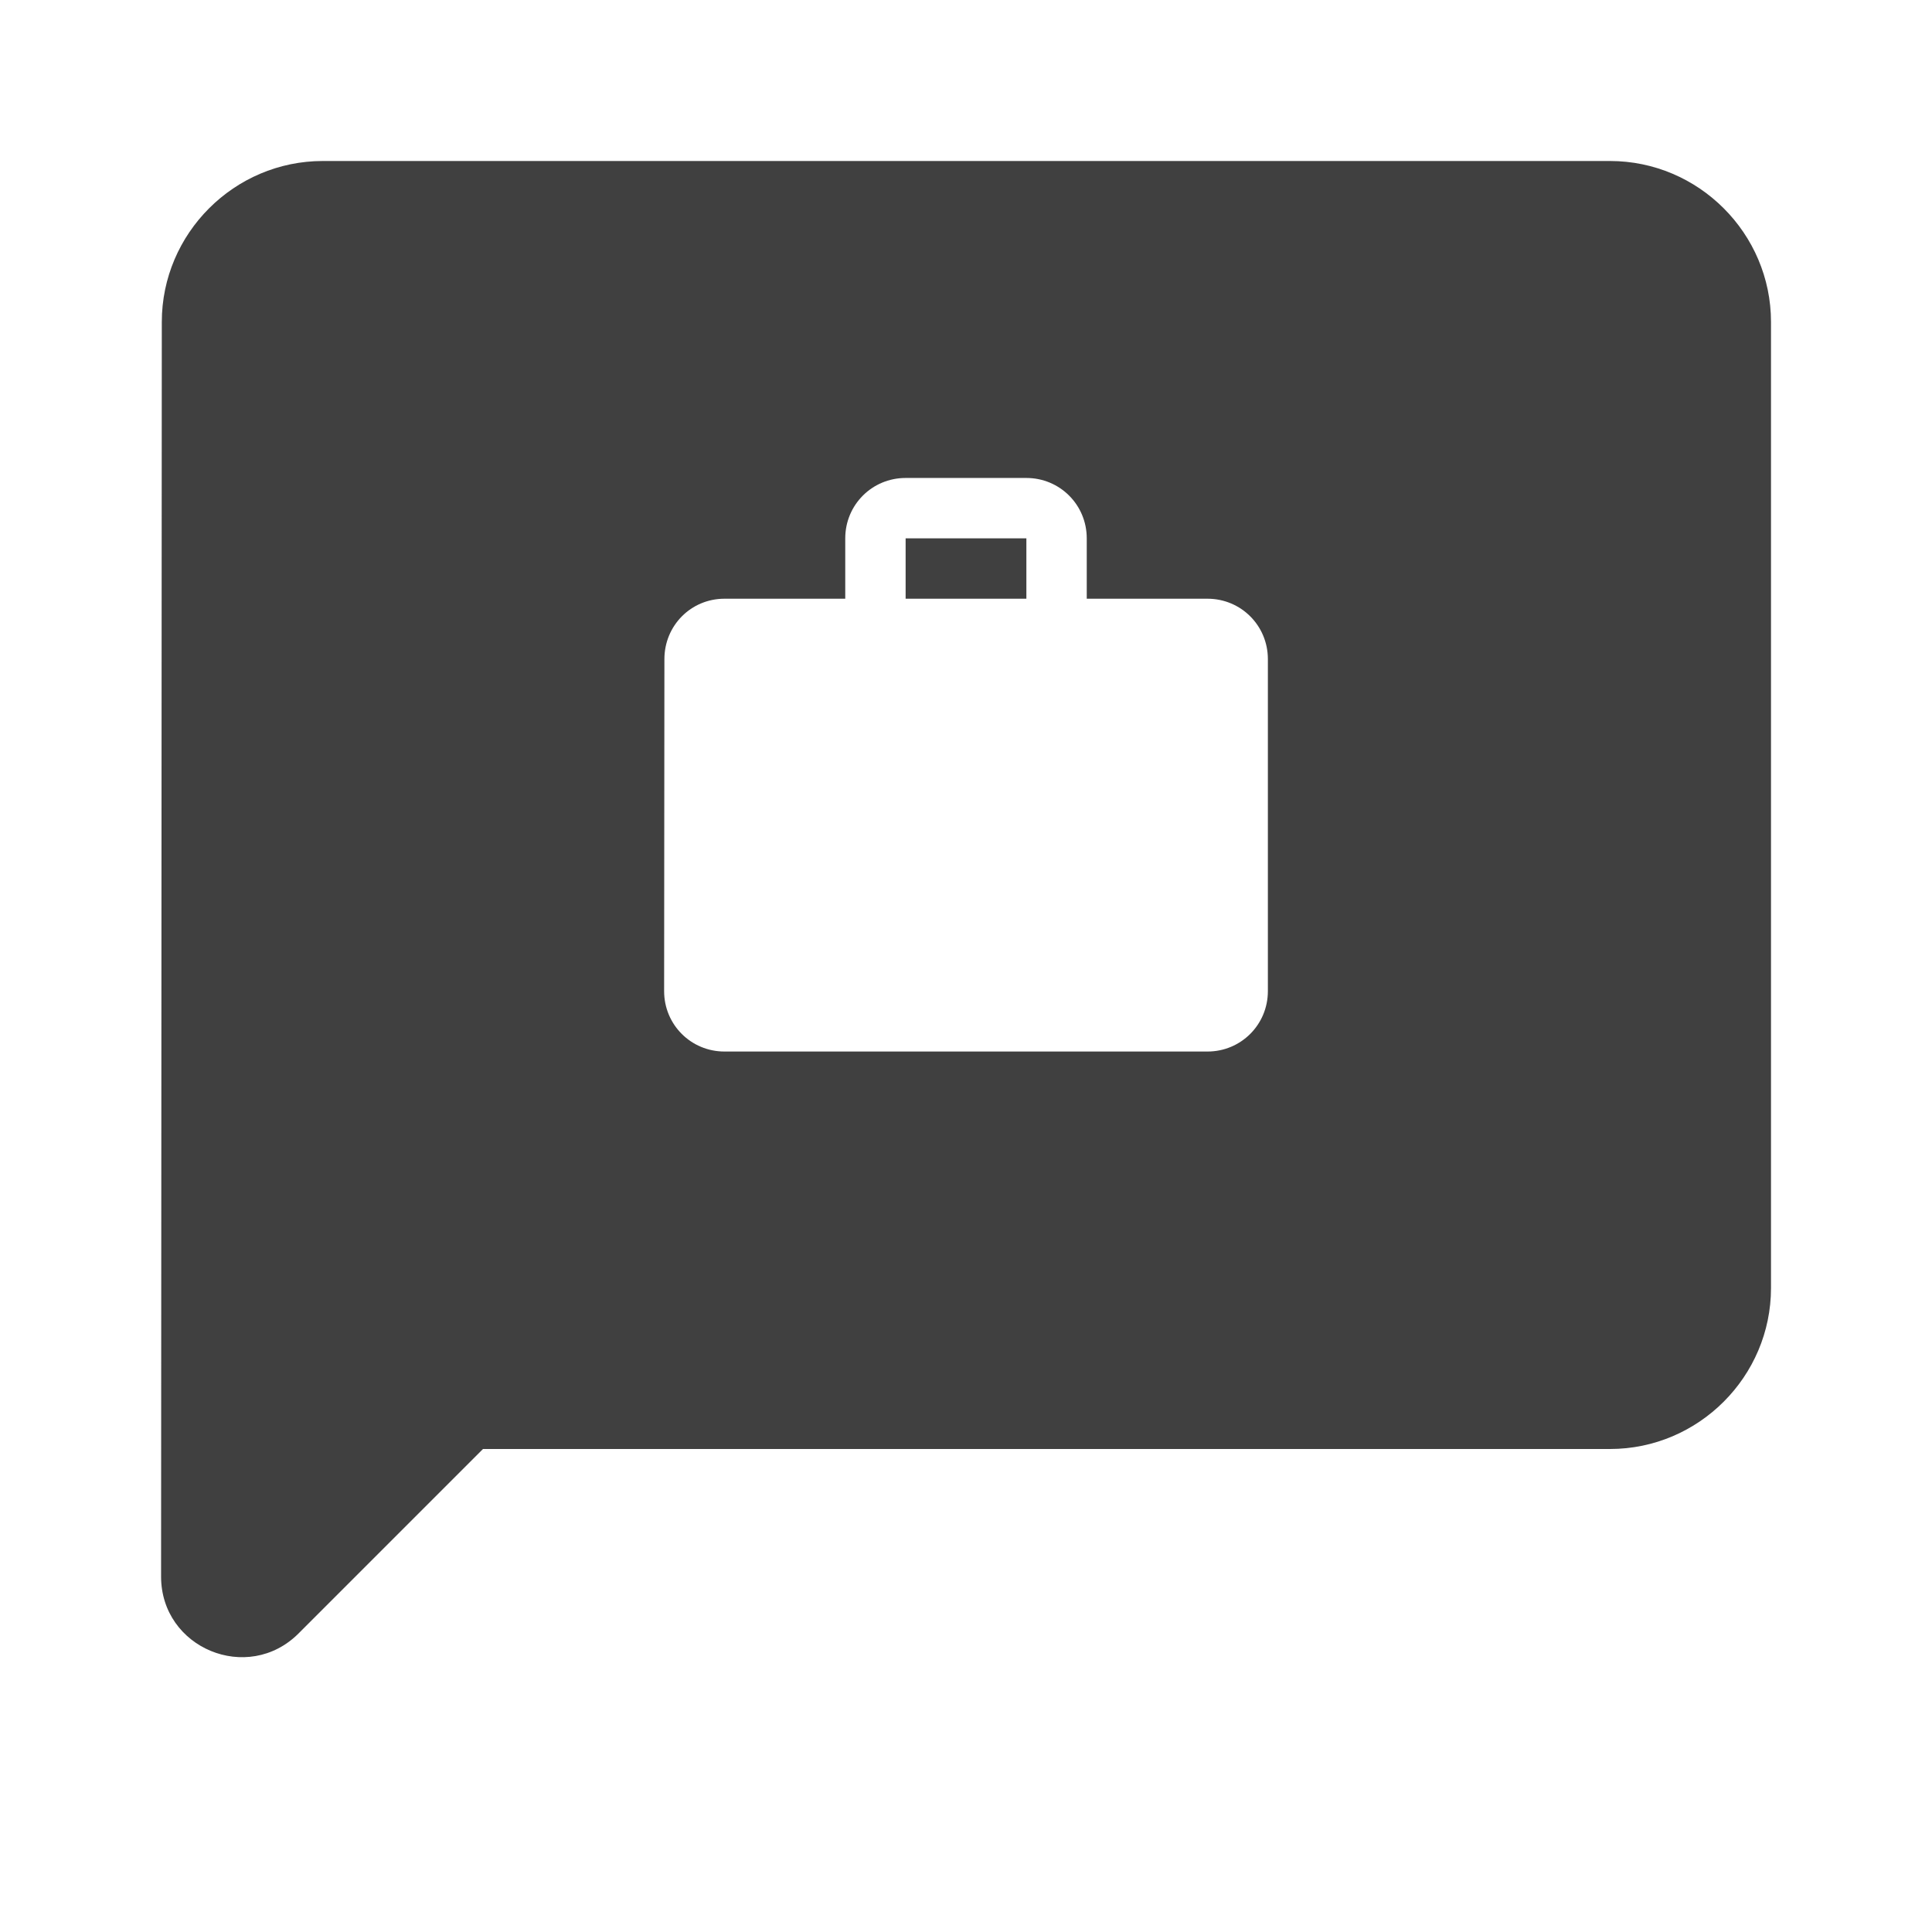
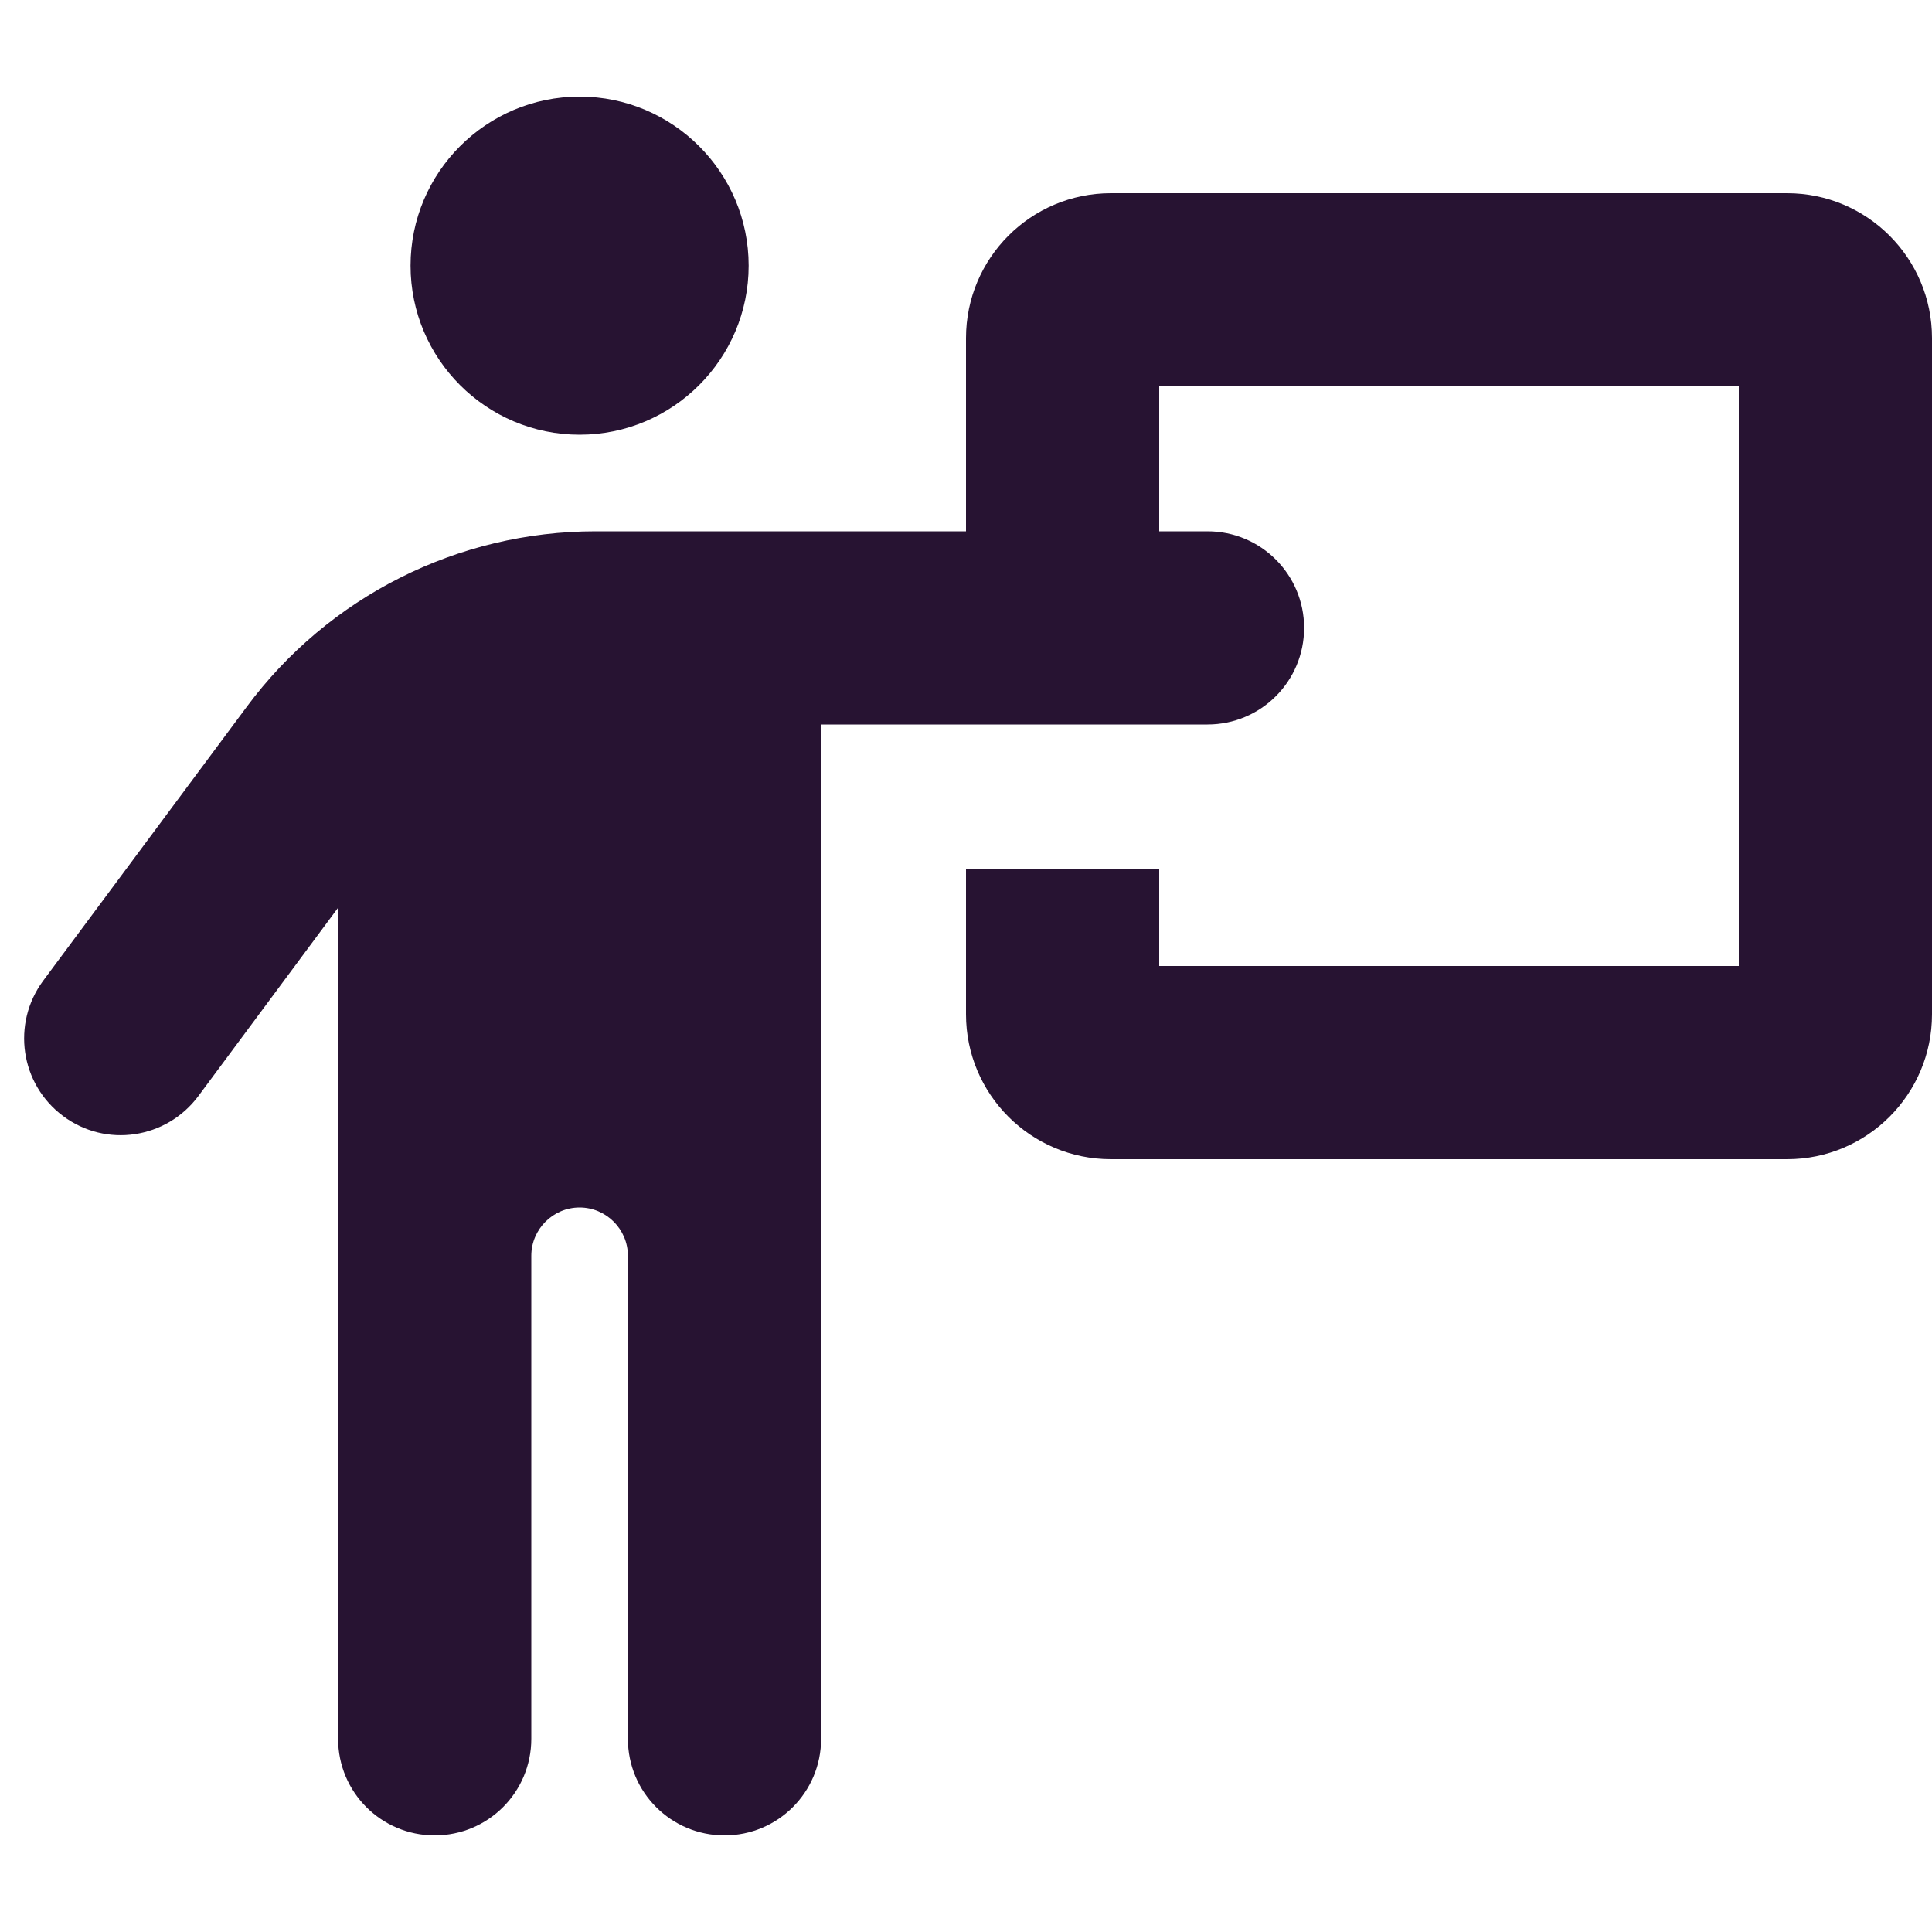
<svg xmlns="http://www.w3.org/2000/svg" width="48" height="48" viewBox="0 0 48 48" fill="none">
-   <path fill-rule="evenodd" clip-rule="evenodd" d="M8.02 4H40C42.2 4 44 5.8 44 8V32C44 34.2 42.2 36 40 36H12L7.417 40.583C6.156 41.843 4.001 40.95 4.002 39.168L4.02 8C4.02 5.8 5.82 4 8.02 4ZM27 14.875H30C30.832 14.875 31.5 15.543 31.5 16.375V24.625C31.5 25.457 30.832 26.125 30 26.125H18C17.167 26.125 16.5 25.457 16.5 24.625L16.507 16.375C16.507 15.543 17.167 14.875 18 14.875H21V13.375C21 12.543 21.667 11.875 22.5 11.875H25.5C26.332 11.875 27 12.543 27 13.375V14.875ZM22.5 14.875H25.5V13.375H22.5V14.875Z" fill="#404040" />
+   <path d="M14.4 10.8C16.717 10.8 18.6 8.918 18.6 6.6C18.6 4.283 16.717 2.4 14.4 2.4C12.082 2.4 10.2 4.283 10.2 6.6C10.2 8.918 12.082 10.8 14.4 10.8ZM13.2 43.2V31.2C13.2 30.54 13.74 30 14.4 30C15.06 30 15.6 30.54 15.6 31.2V43.2C15.6 44.528 16.672 45.6 18 45.6C19.327 45.6 20.4 44.528 20.4 43.2V18H30C31.327 18 32.4 16.927 32.4 15.6C32.4 14.273 31.327 13.2 30 13.2H28.8V9.6H43.2V24H28.8V21.6H24V25.2C24 27.188 25.612 28.8 27.6 28.8H44.4C46.387 28.8 48 27.188 48 25.2V8.4C48 6.413 46.387 4.8 44.4 4.8H27.6C25.612 4.8 24 6.413 24 8.4V13.2H14.797C11.377 13.2 8.16 14.82 6.127 17.565L1.072 24.367C0.285 25.433 0.502 26.933 1.567 27.727C2.632 28.523 4.132 28.297 4.927 27.233L8.4 22.552V43.2C8.4 44.528 9.472 45.6 10.8 45.6C12.127 45.6 13.2 44.528 13.2 43.2Z" fill="#271332" />
</svg>
